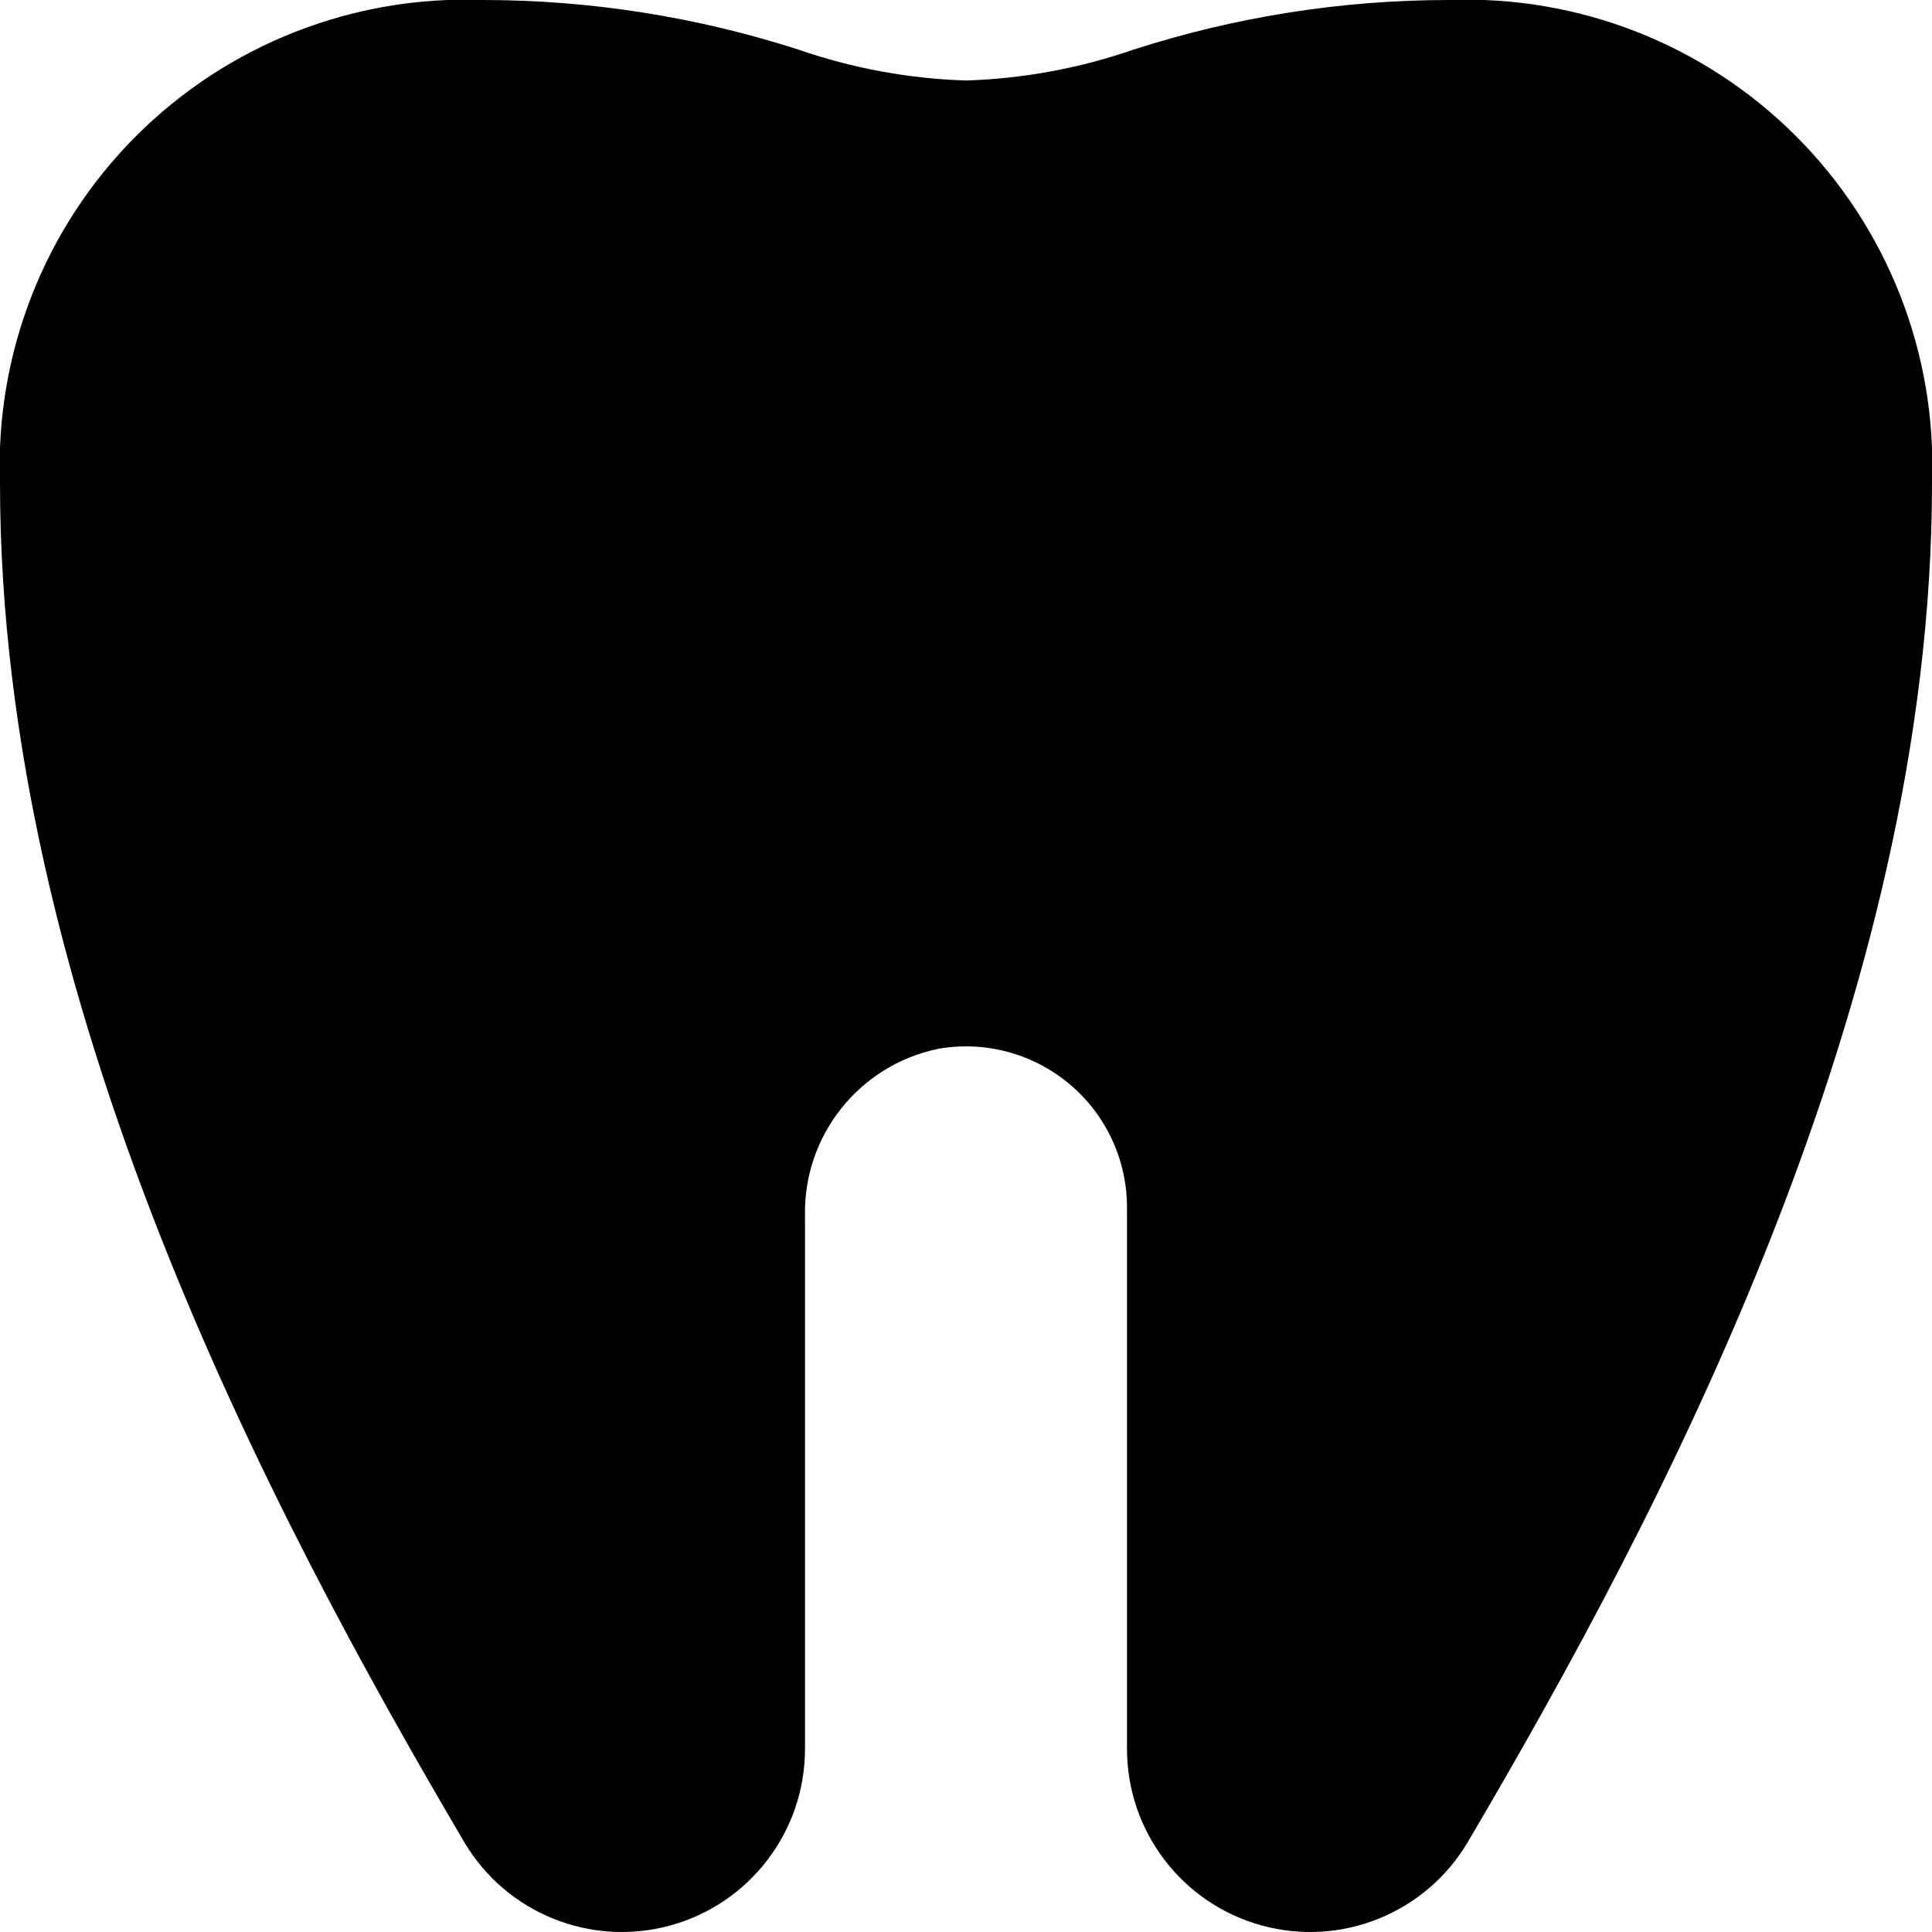
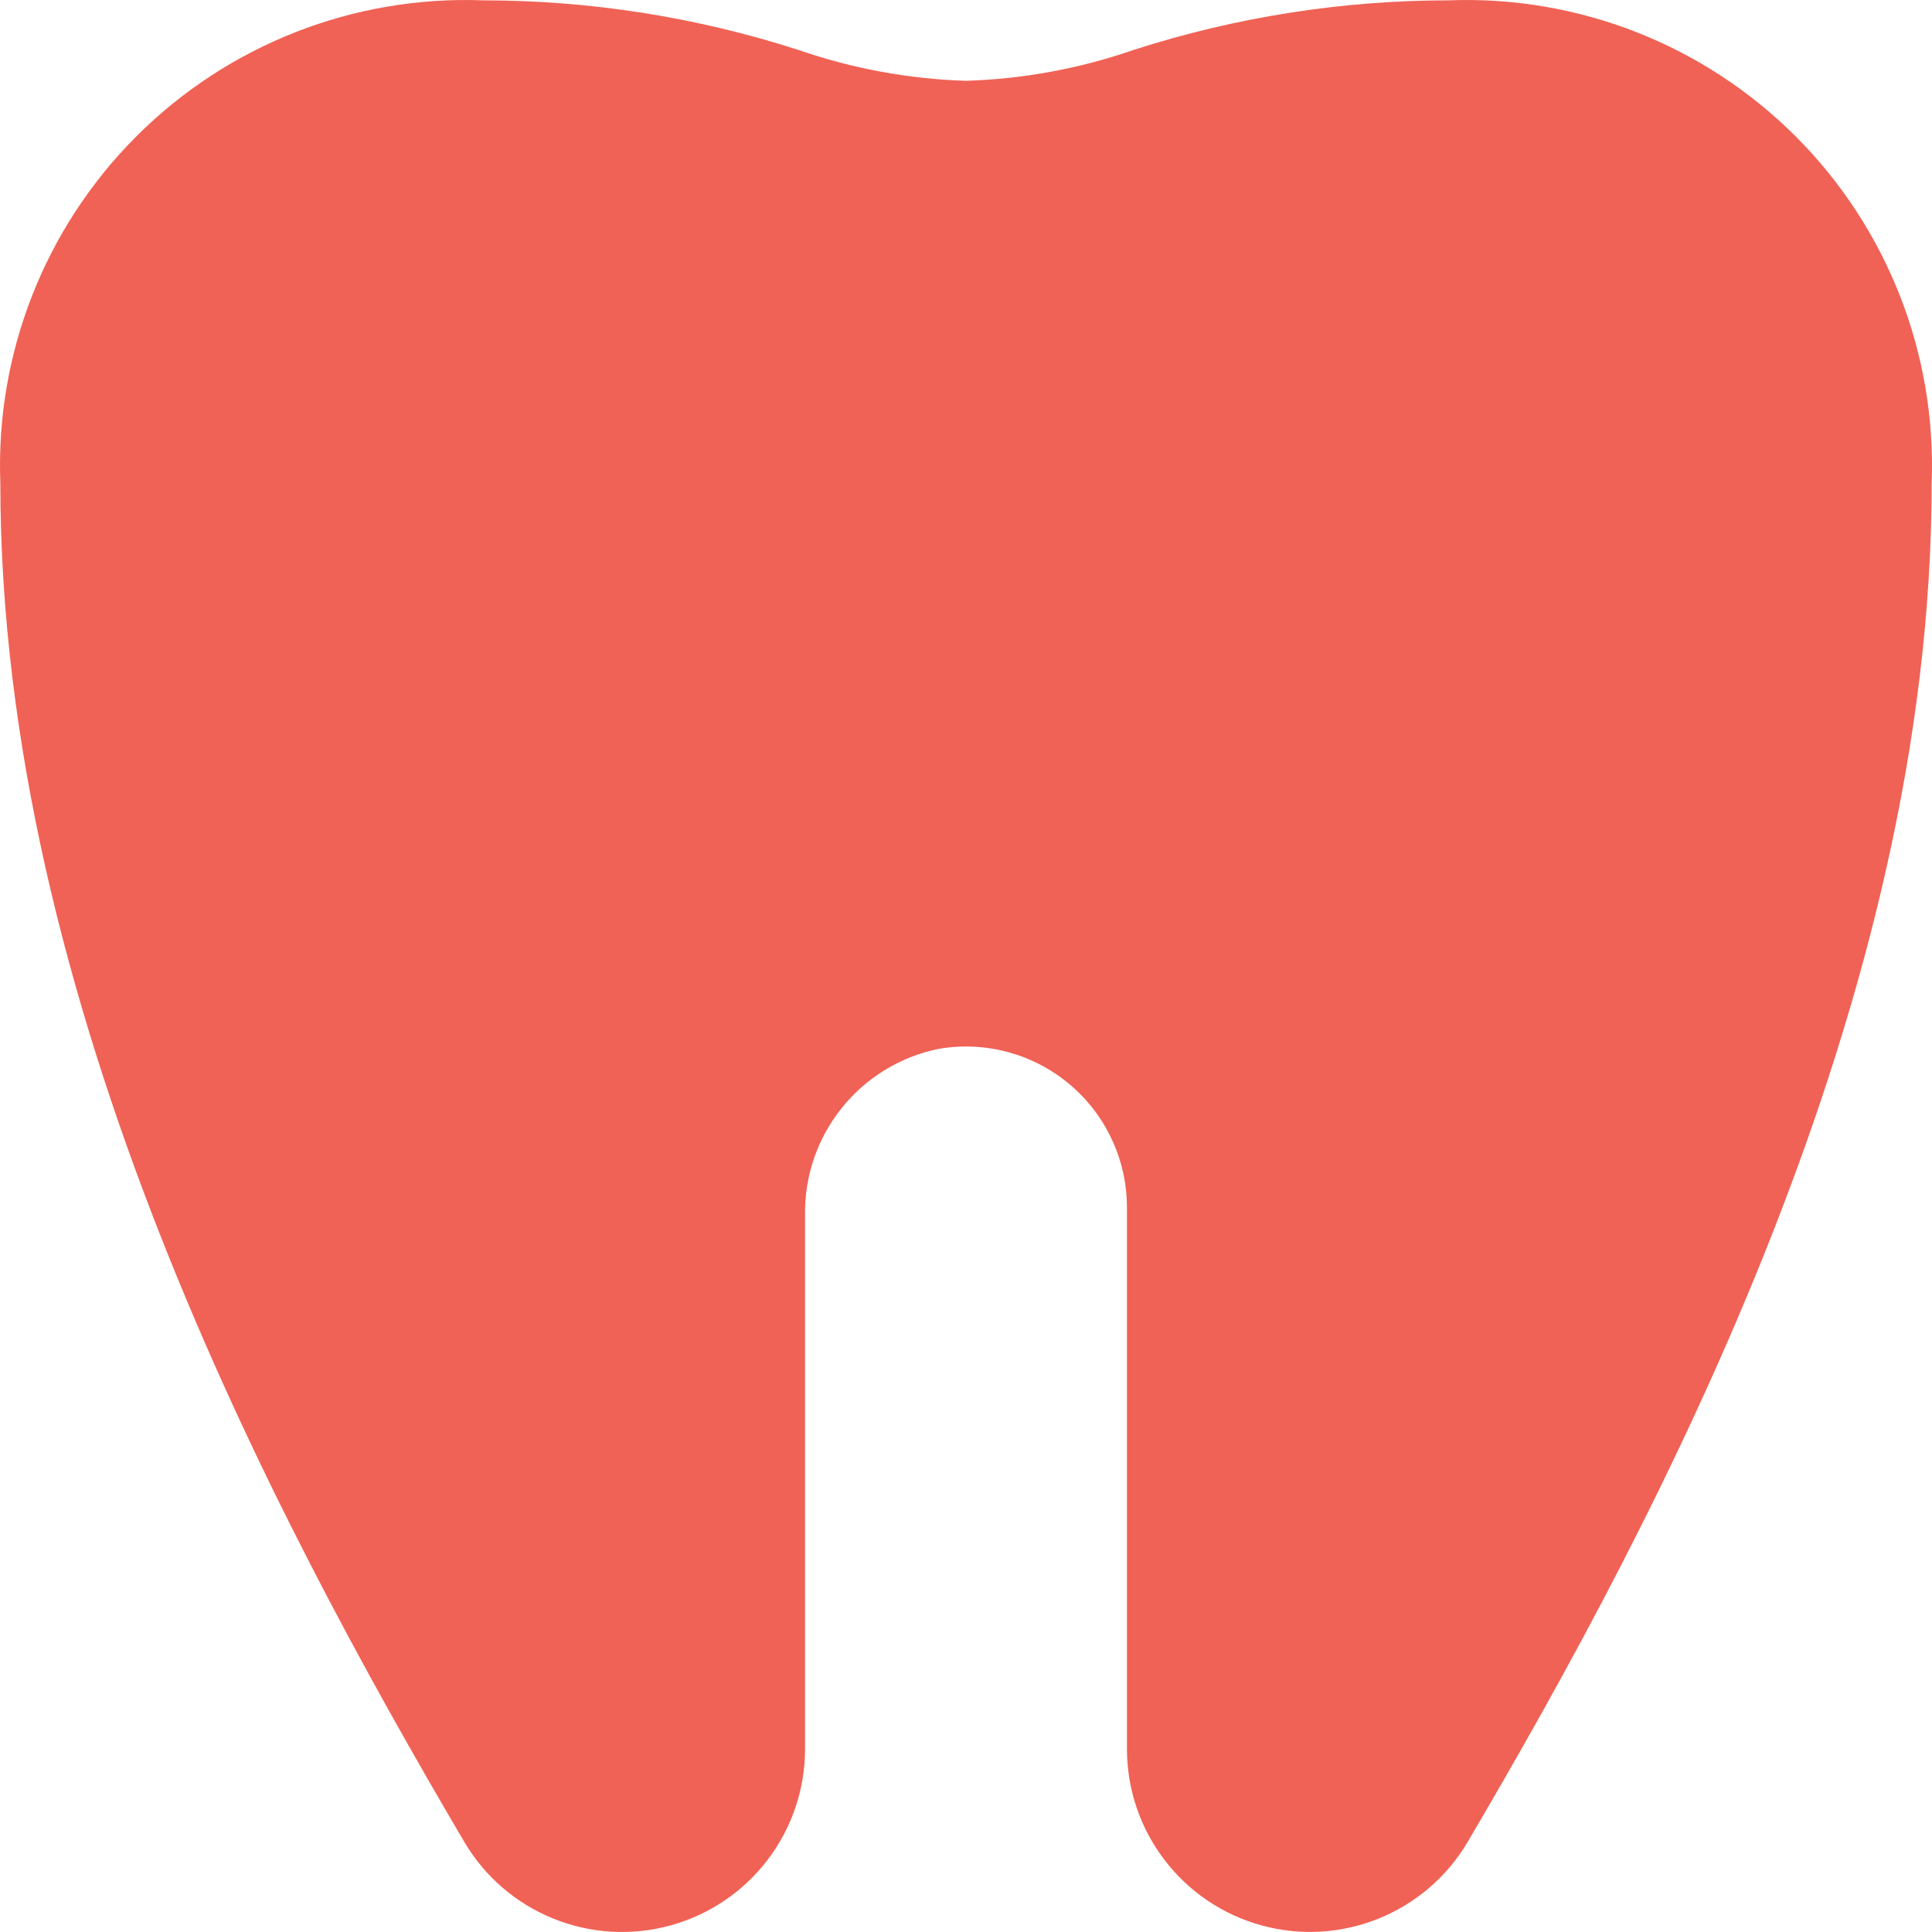
- <svg xmlns="http://www.w3.org/2000/svg" id="Layer_1" height="512" viewBox="0 0 24 24" width="512" data-name="Layer 1">
-   <path d="m18 0a12.792 12.792 0 0 0 -3.915.615 7.037 7.037 0 0 1 -2.085.385 7.037 7.037 0 0 1 -2.085-.385 12.8 12.8 0 0 0 -3.915-.615 5.785 5.785 0 0 0 -6 6c0 6.443 3.355 12.786 5.768 16.885a2.275 2.275 0 0 0 4.232-1.159v-6.619a2.075 2.075 0 0 1 1.664-2.08 2 2 0 0 1 2.336 1.973v6.726a2.275 2.275 0 0 0 4.232 1.159c2.414-4.1 5.768-10.443 5.768-16.885a5.785 5.785 0 0 0 -6-6z" />
+ <svg xmlns="http://www.w3.org/2000/svg" width="128" height="128" viewBox="0 0 128 128">
+   <path id="tooth" d="M95.985.018A68.19,68.19,0,0,0,75.112,3.3,37.512,37.512,0,0,1,64,5.35,37.512,37.512,0,0,1,52.88,3.3,68.232,68.232,0,0,0,32.007.018,30.845,30.845,0,0,0,.018,32.012c0,34.357,17.887,68.18,30.752,90.037a12.129,12.129,0,0,0,22.563-6.18v-35.3A11.064,11.064,0,0,1,62.2,69.483,10.664,10.664,0,0,1,74.659,80v35.866a12.129,12.129,0,0,0,22.563,6.18c12.87-21.863,30.752-55.686,30.752-90.037A30.845,30.845,0,0,0,95.985.018Z" transform="translate(0.004 0.004)" fill="#f06255" />
</svg>
